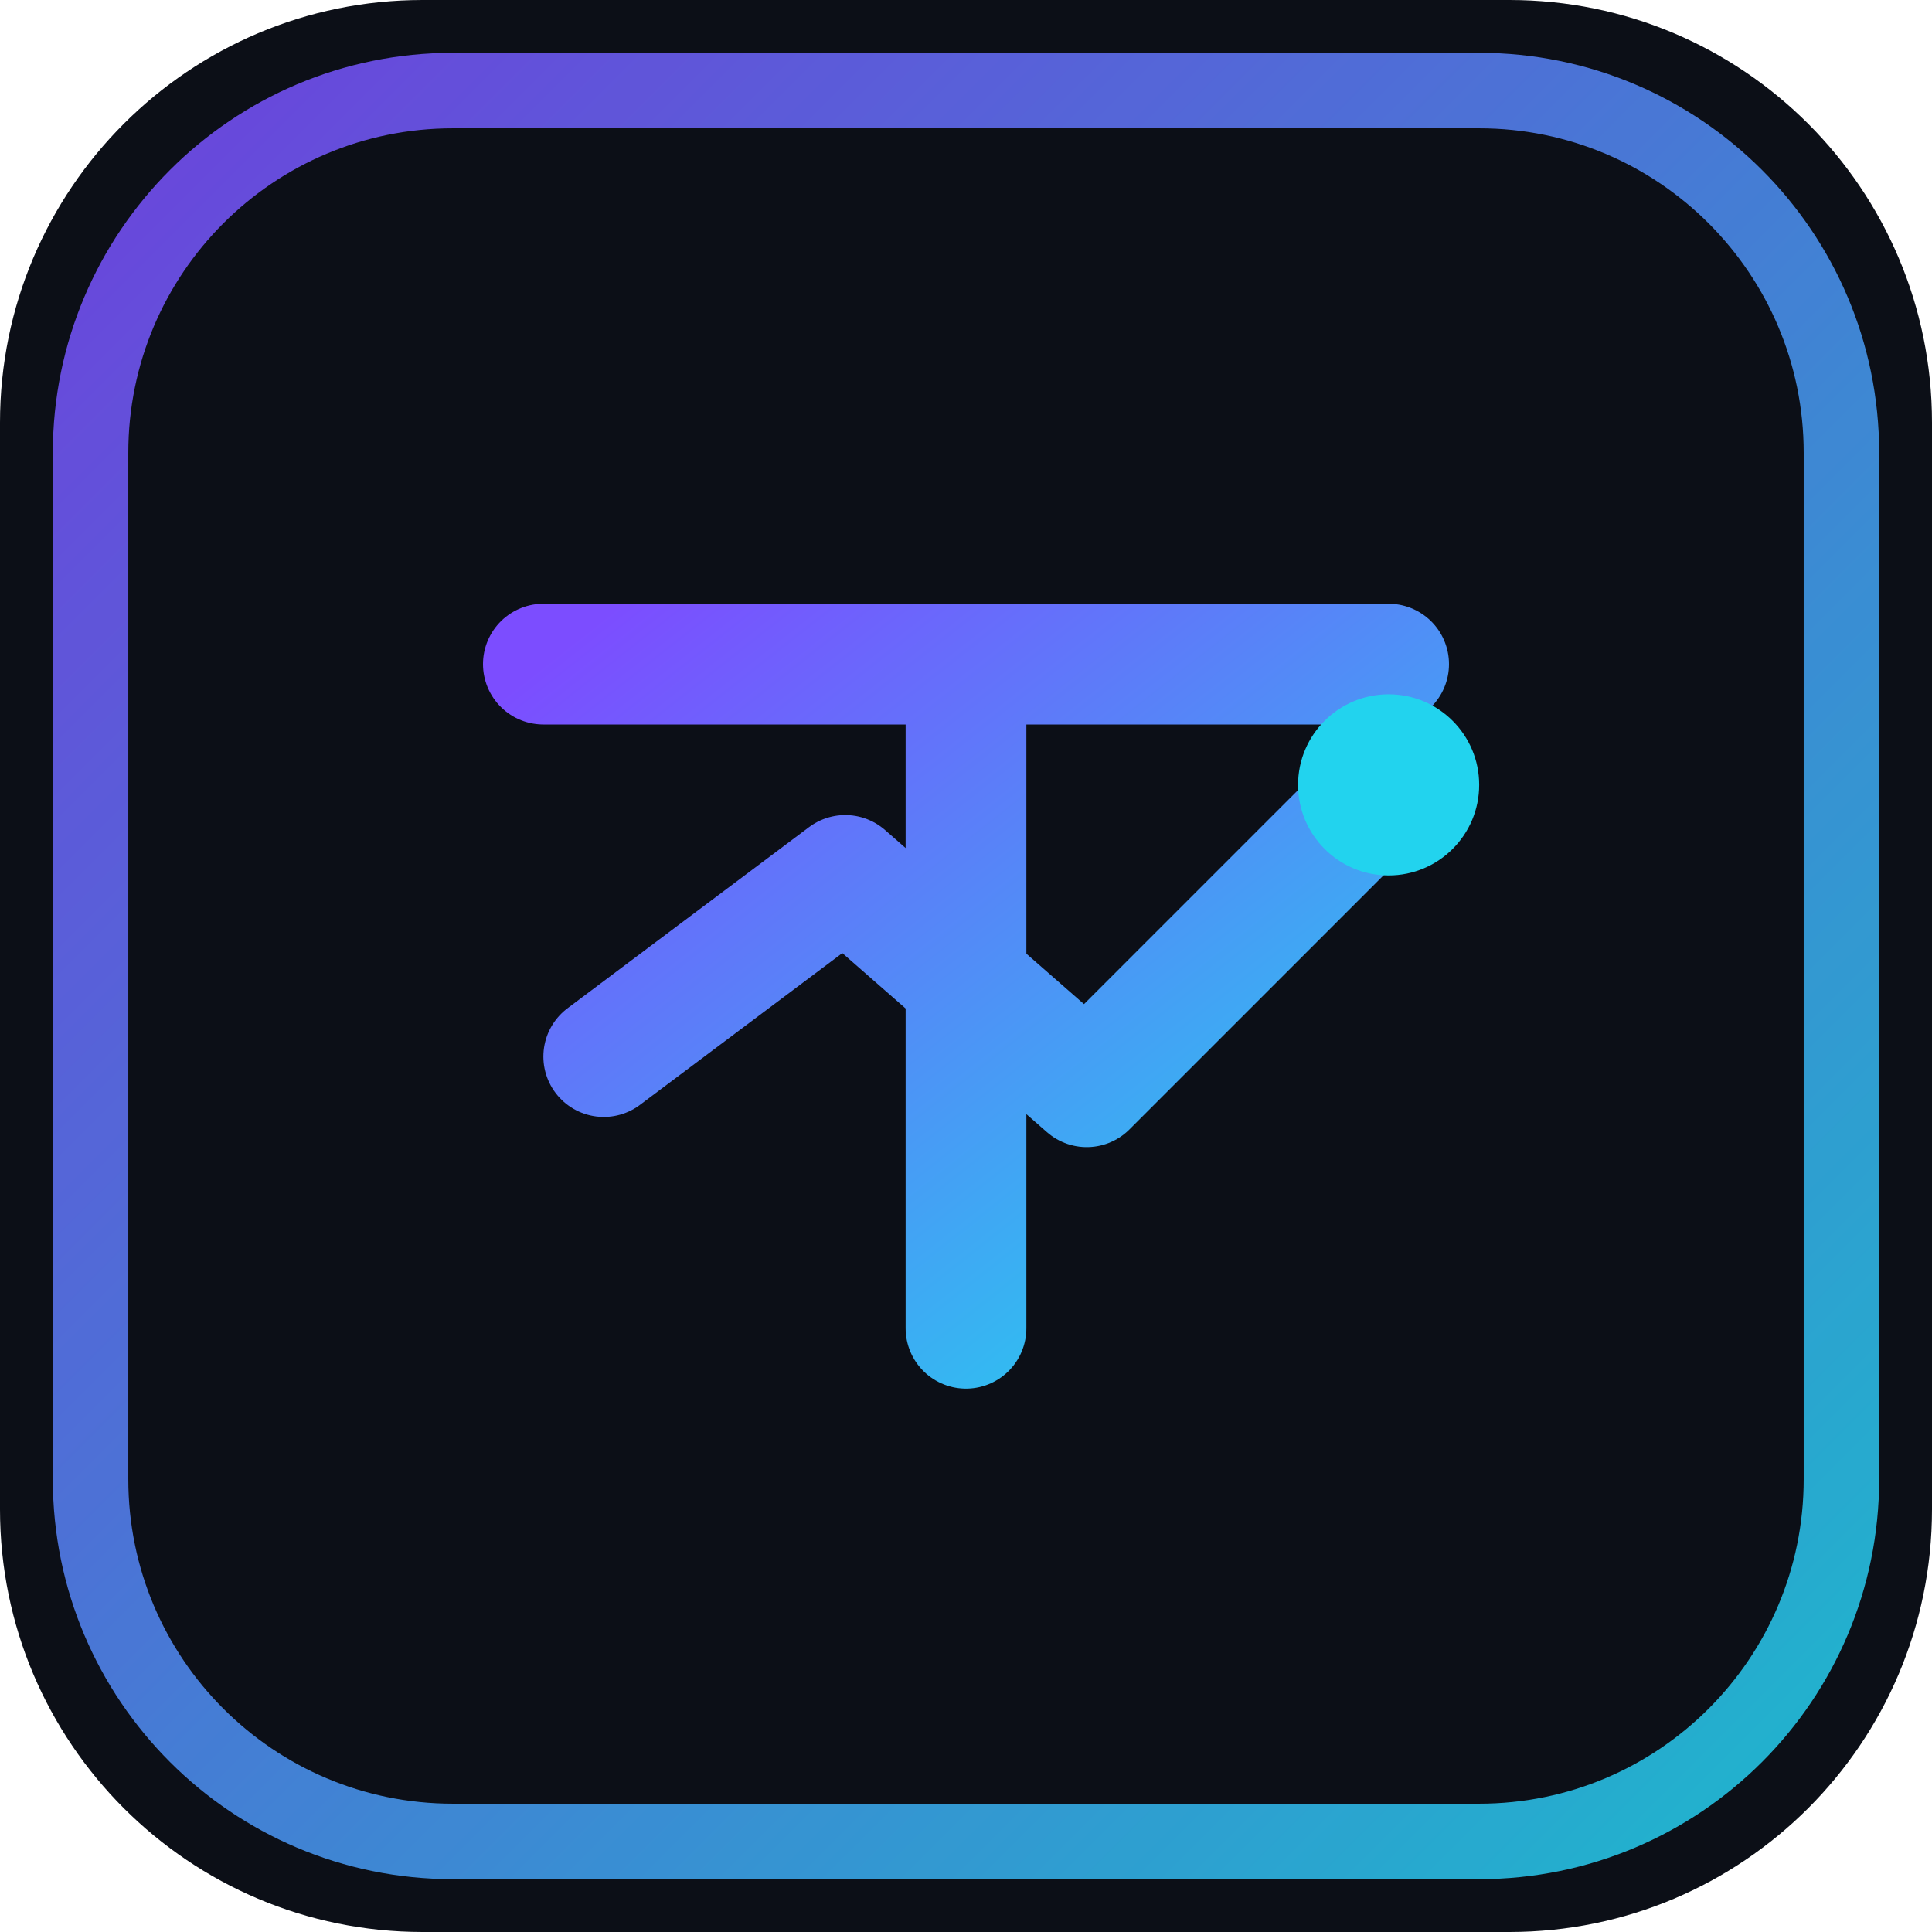
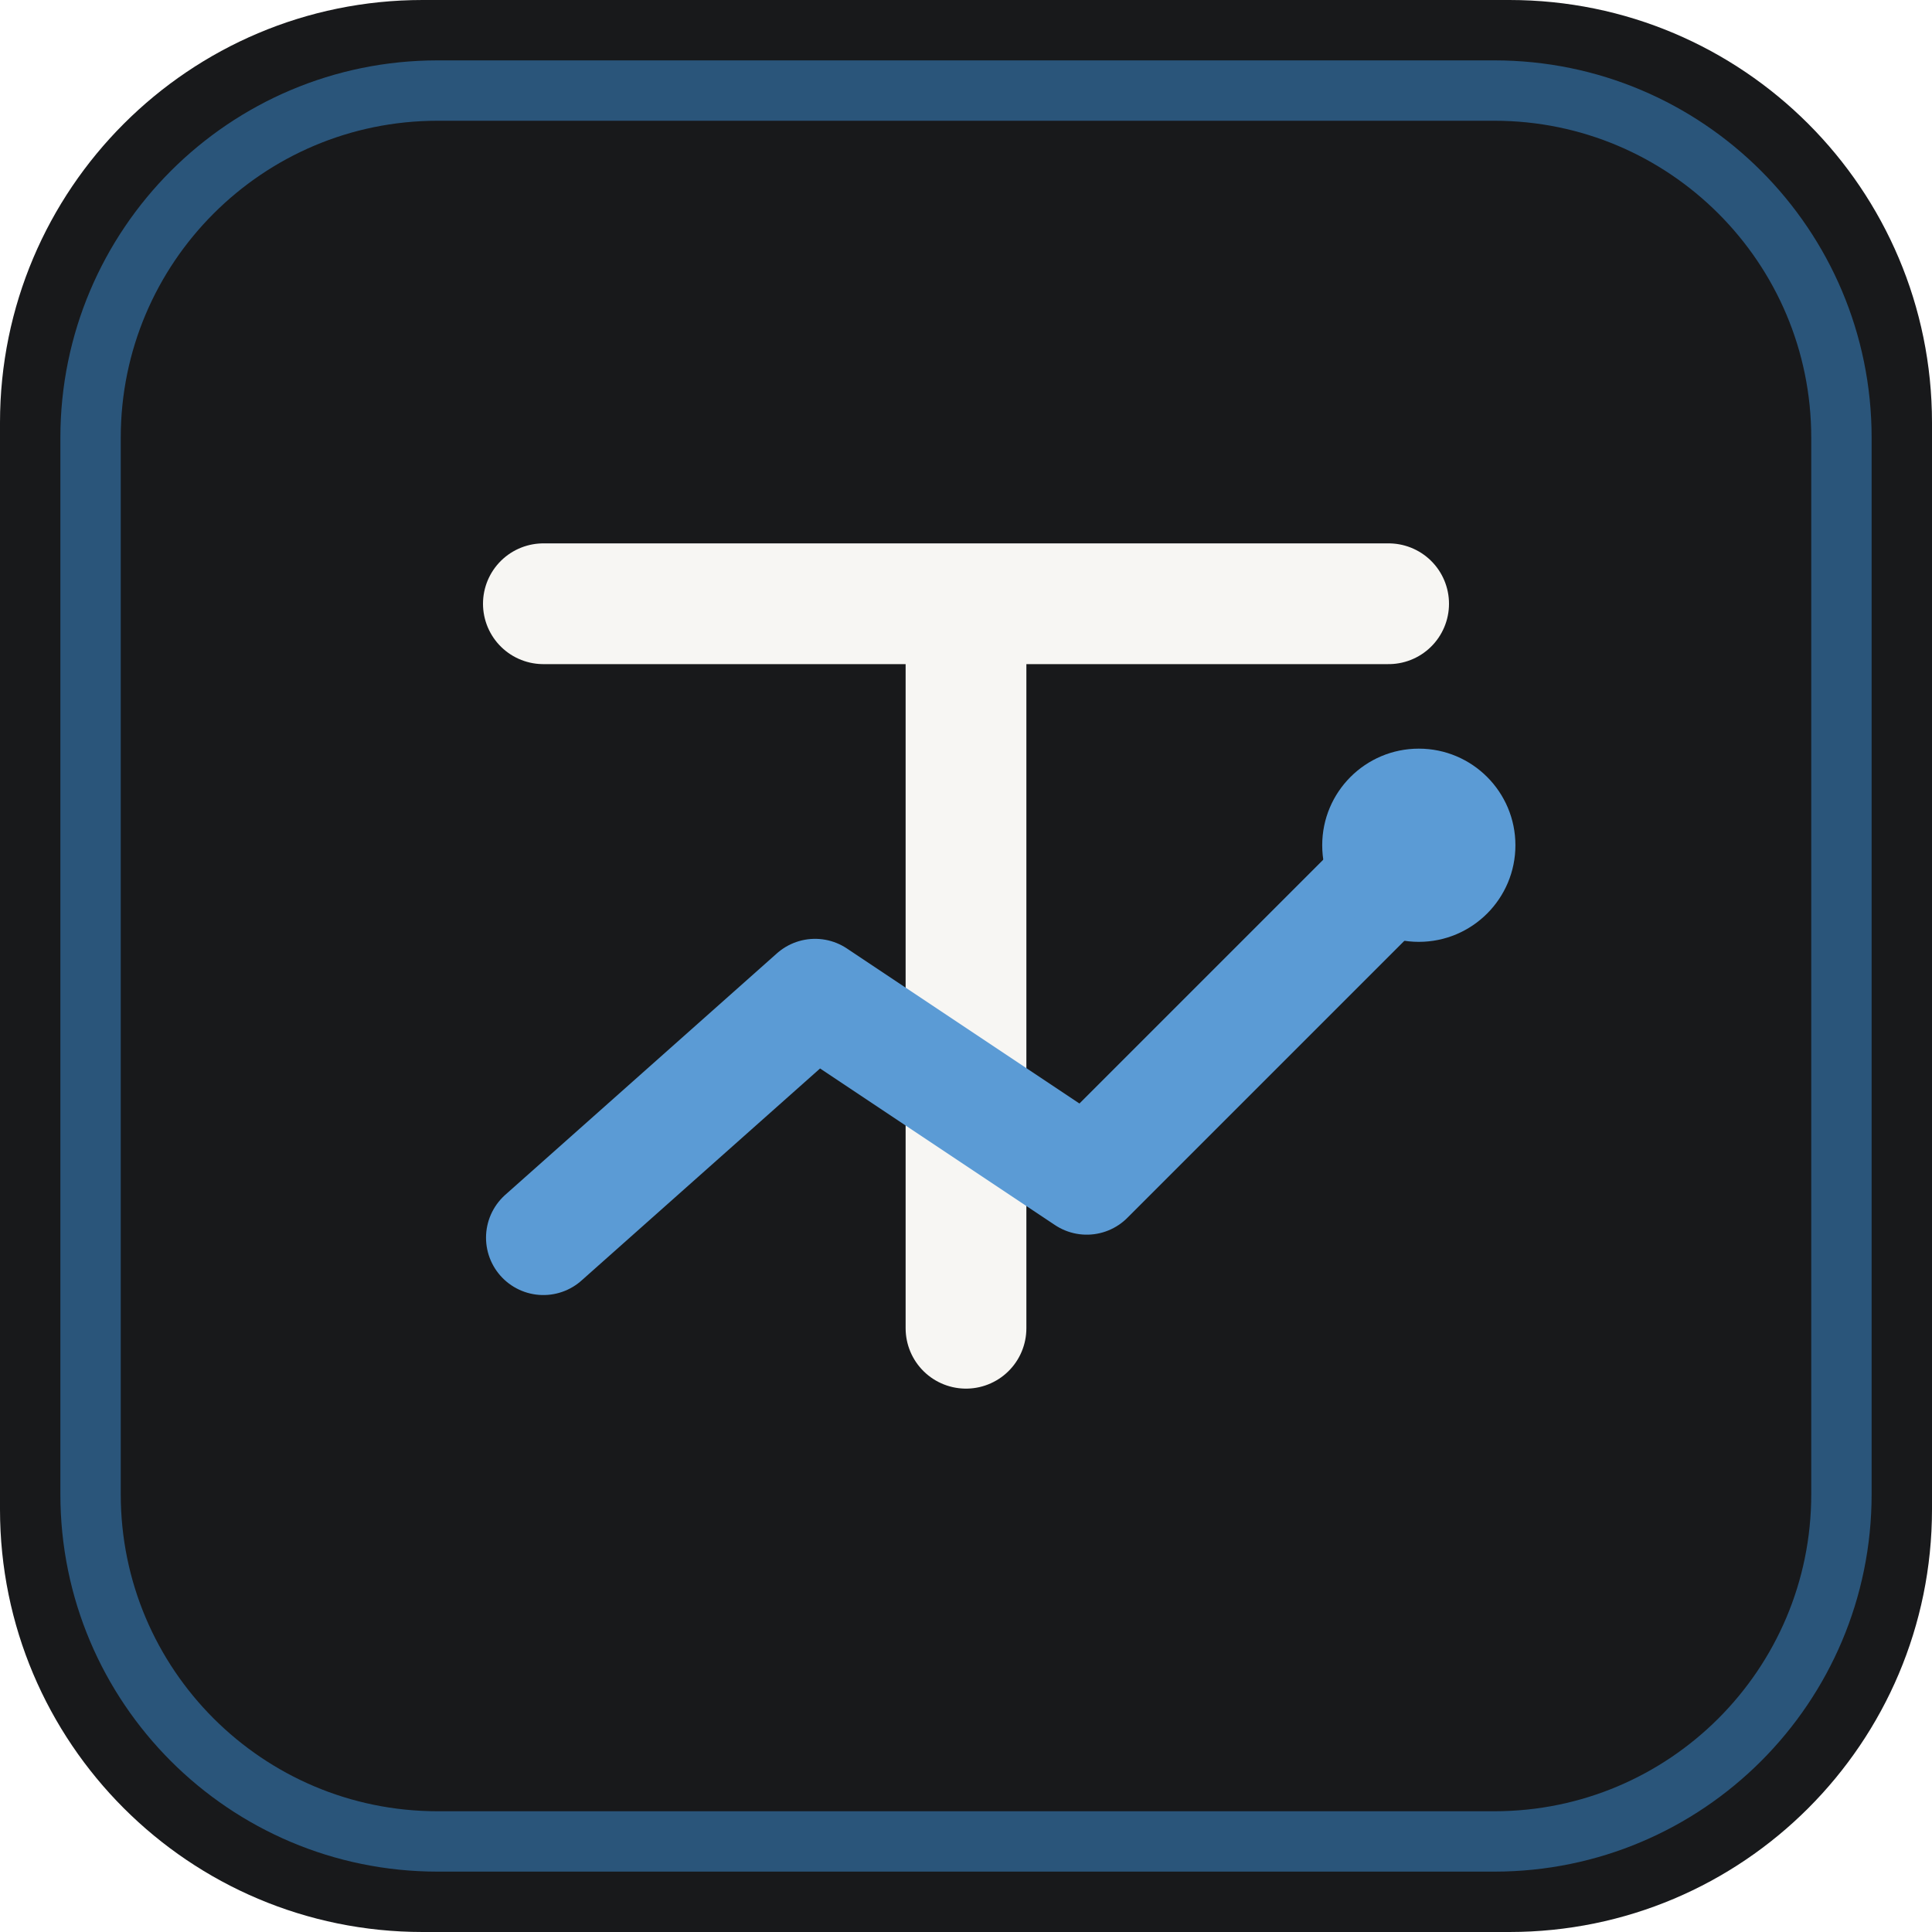
<svg xmlns="http://www.w3.org/2000/svg" viewBox="0 0 64 64">
-   <defs>
-     <linearGradient id="g" x1="0" y1="0" x2="1" y2="1">
-       <stop offset="0%" stop-color="#7c4dff" />
-       <stop offset="100%" stop-color="#22d3ee" />
-     </linearGradient>
-   </defs>
-   <rect width="64" height="64" rx="14" fill="#0c0f17" />
-   <rect x="3" y="3" width="58" height="58" rx="12" fill="none" stroke="url(#g)" stroke-width="2.5" opacity="0.85" />
-   <path d="M18 22h28M32 22v22M20 35l8-6 8 7 10-10" fill="none" stroke="url(#g)" stroke-width="4" stroke-linecap="round" stroke-linejoin="round" />
-   <circle cx="46" cy="26" r="3" fill="#22d3ee" />
+   <rect width="64" height="64" rx="14" fill="#18191b" />
+   <rect x="3" y="3" width="58" height="58" rx="11.5" fill="none" stroke="#2d5f8b" stroke-width="2" opacity="0.85" />
+   <path d="M18 20h28M32 20v24" fill="none" stroke="#f7f6f3" stroke-width="4" stroke-linecap="round" stroke-linejoin="round" />
+   <path d="M18 41l9-8 9 6 11-11" fill="none" stroke="#5b9bd5" stroke-width="3.8" stroke-linecap="round" stroke-linejoin="round" />
+   <circle cx="47" cy="28" r="3.2" fill="#5b9bd5" />
</svg>
